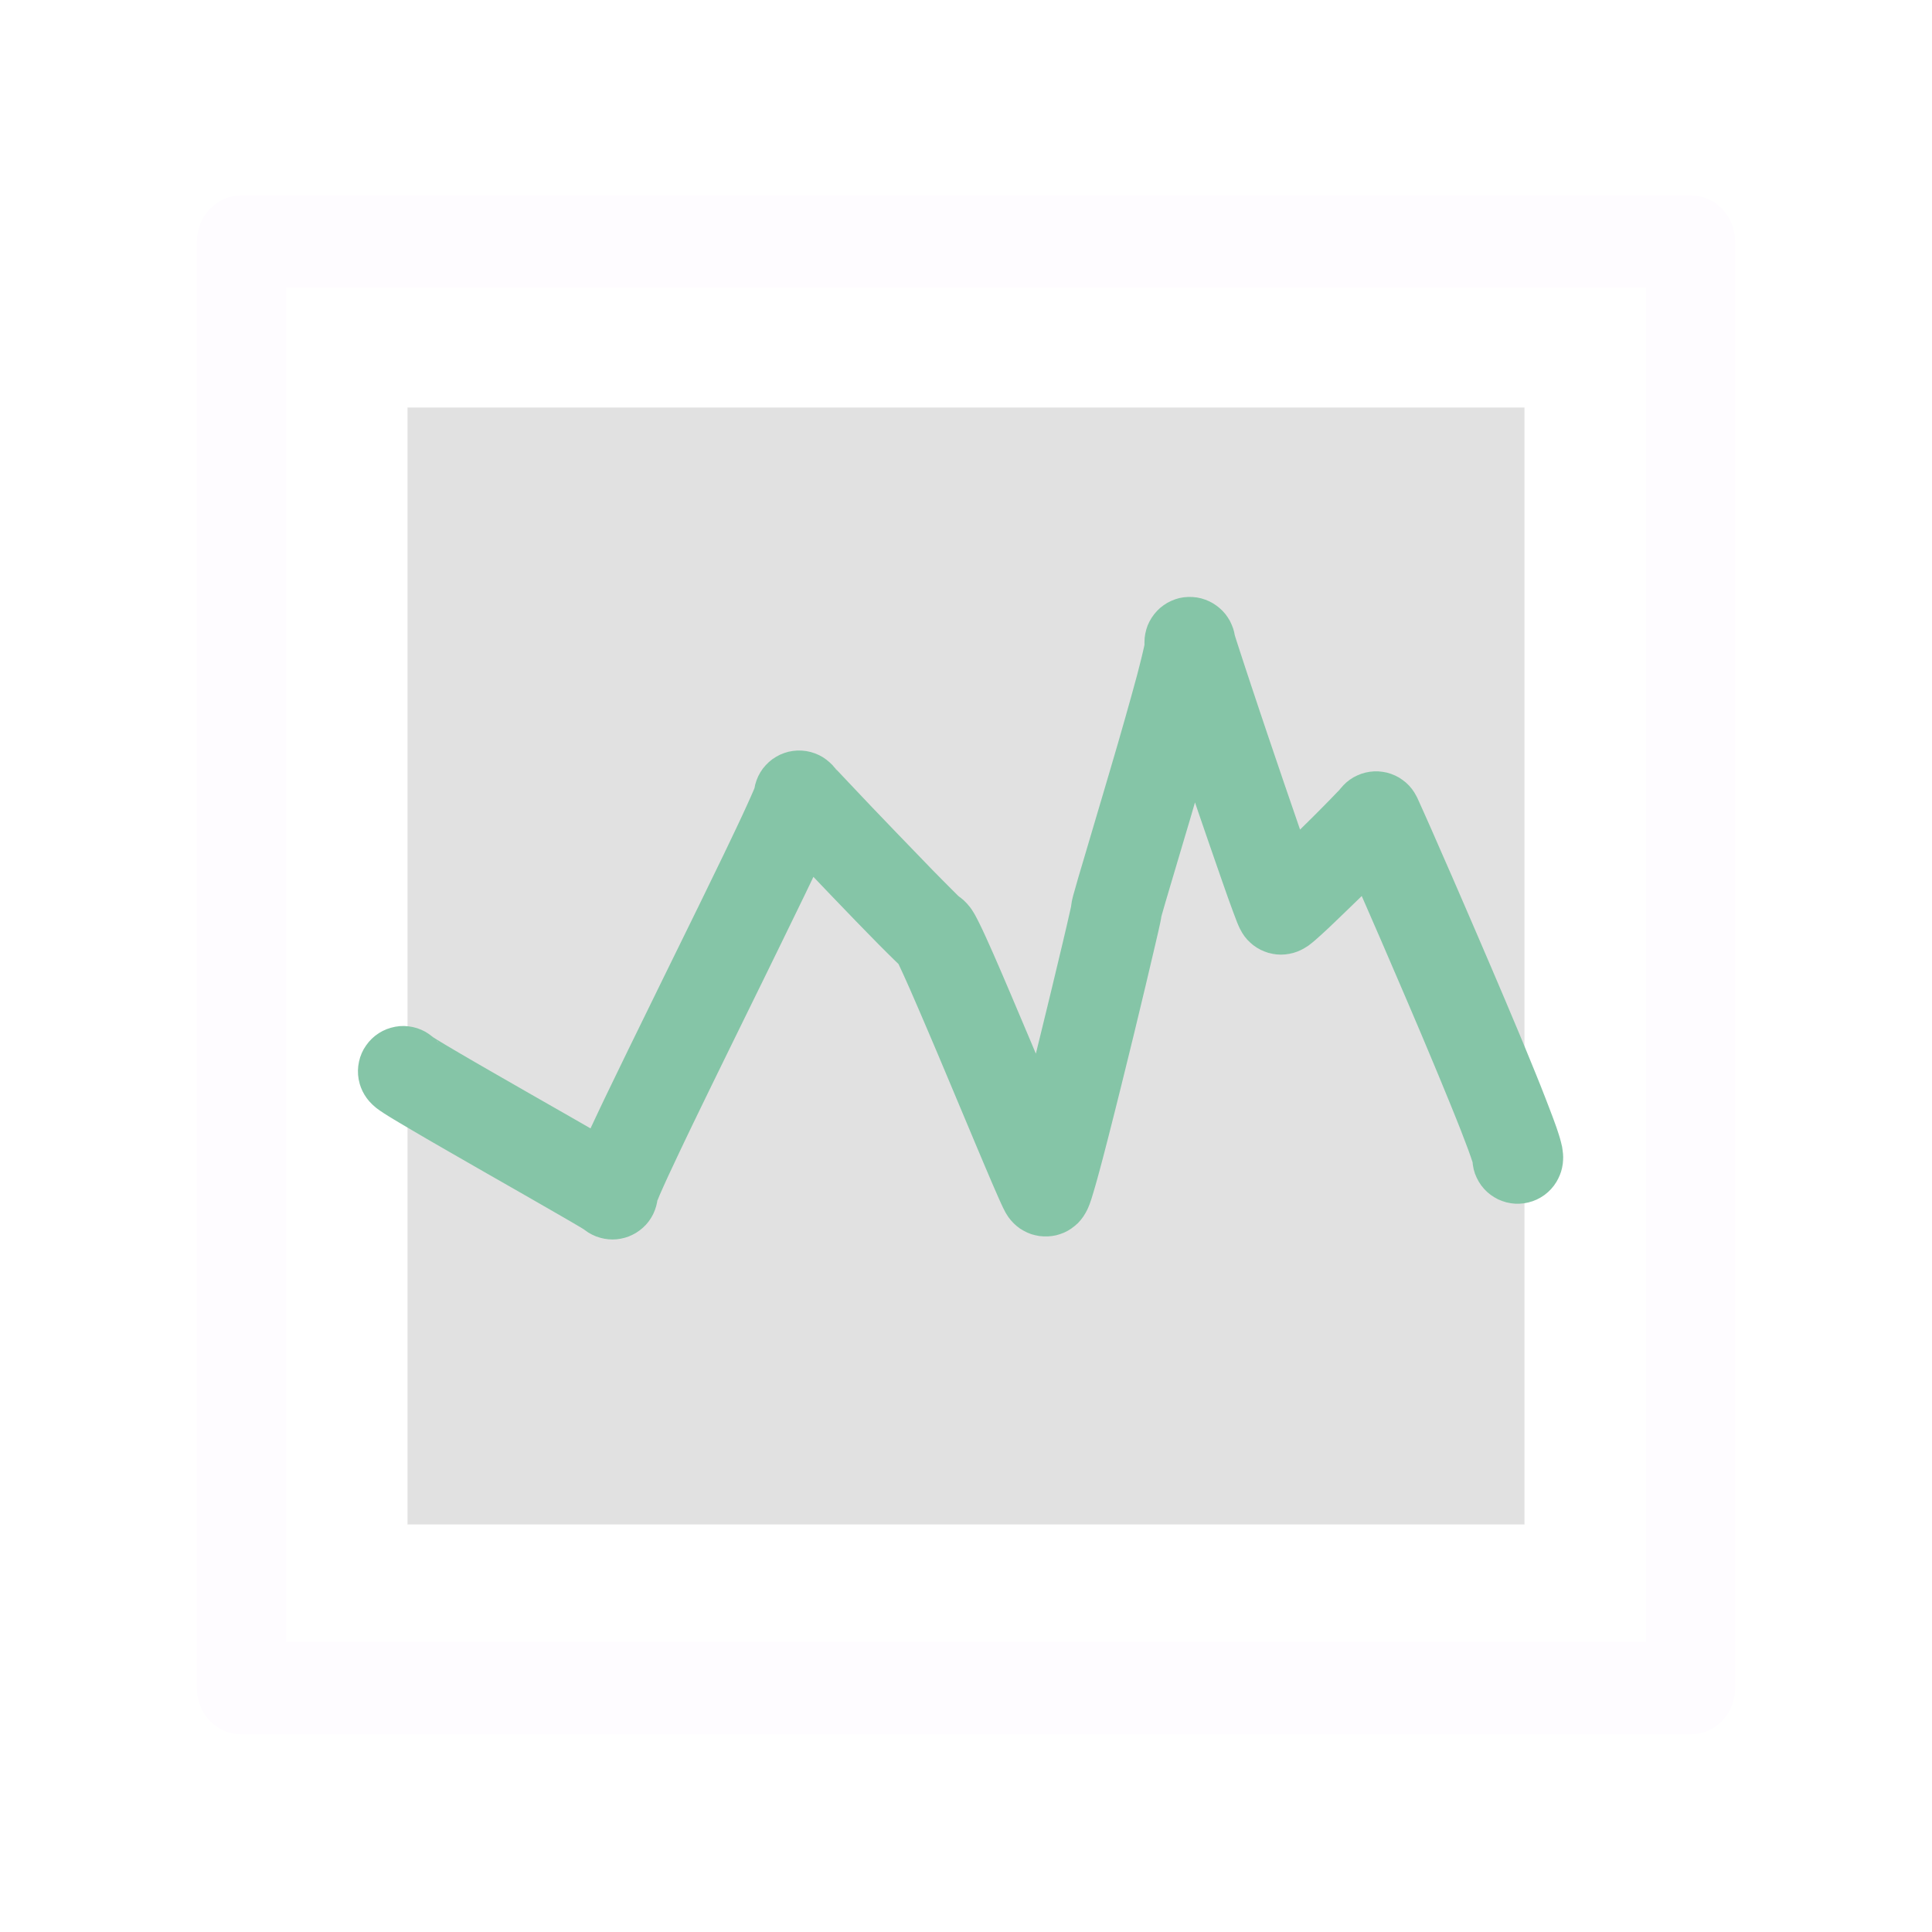
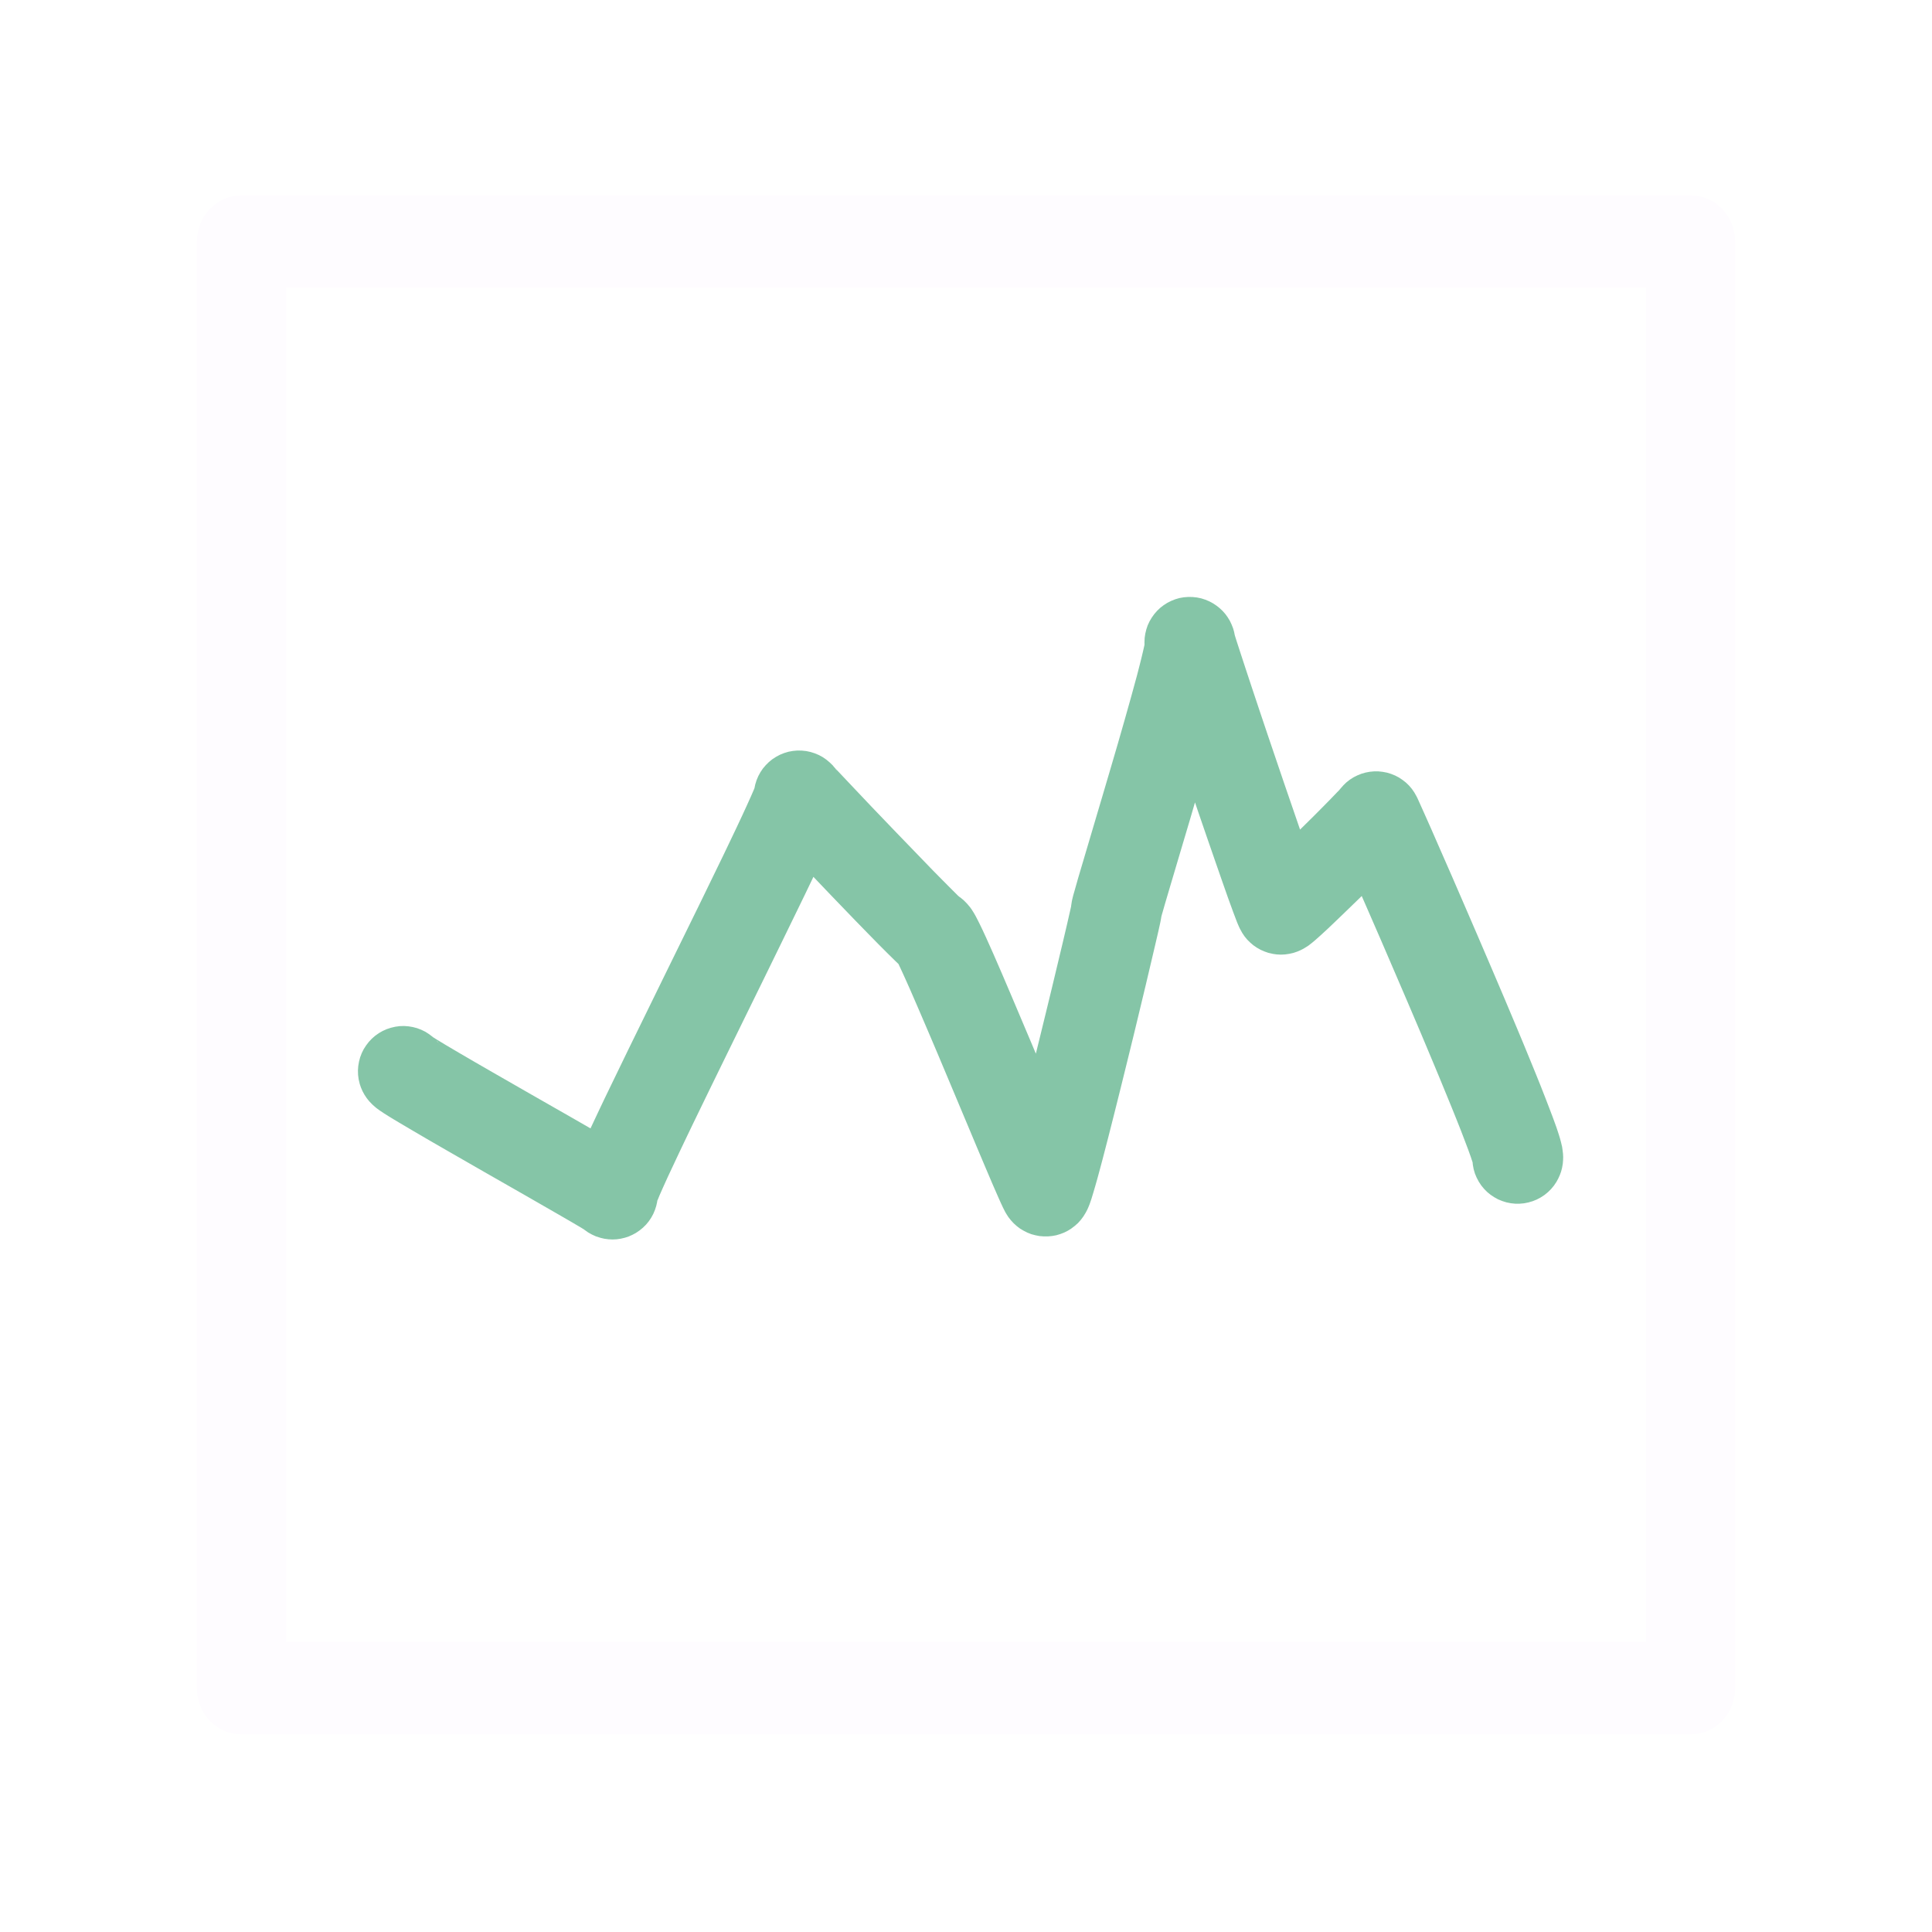
<svg xmlns="http://www.w3.org/2000/svg" width="100%" height="100%" viewBox="0 0 32 32" version="1.1" xml:space="preserve" style="fill-rule:evenodd;clip-rule:evenodd;stroke-linecap:round;stroke-linejoin:round;stroke-miterlimit:1.5;">
-   <g transform="matrix(1.06933,0,0,0.98189,-1.22959,0.0935202)">
-     <rect x="7.462" y="6.779" width="17.301" height="18.841" style="fill:rgb(103,103,103);fill-opacity:0.196;" />
+   <g transform="matrix(0.965268,0,0,1,0.417983,0.278457)">
+     <rect x="3.711" y="3.722" width="24.864" height="23.961" style="fill:rgb(62,0,255);fill-opacity:0;stroke:rgb(254,252,255);stroke-width:1.53px;" />
  </g>
  <g transform="matrix(1.04762,0,0,1.10986,-0.960502,-0.240153)">
    <path d="M7.292,16.204C7.286,16.258 10.659,18.033 10.6,18.038C10.447,18.05 13.643,12.169 13.553,12.094C13.471,12.026 15.638,14.175 15.666,14.151C15.737,14.094 17.382,17.949 17.448,17.993C17.513,18.036 18.6,13.741 18.568,13.806C18.475,13.991 19.852,9.833 19.727,9.8C19.7,9.793 21.097,13.704 21.168,13.786C21.194,13.817 22.656,12.452 22.672,12.403C22.676,12.391 25.017,17.408 24.911,17.505" style="fill:rgb(133,197,167);fill-opacity:0;" />
    <path d="M7.445,15.544L7.513,15.561L7.579,15.585L7.642,15.614L7.701,15.65L7.757,15.69L7.759,15.692L7.763,15.695L7.813,15.725L7.883,15.765L7.967,15.813L8.177,15.93L8.428,16.068L8.709,16.221L9.322,16.553L9.934,16.883L10.253,17.056L10.263,17.036L10.363,16.835L10.472,16.618L10.591,16.386L10.847,15.887L11.124,15.353L11.41,14.801L11.697,14.249L11.975,13.714L12.233,13.213L12.352,12.982L12.462,12.765L12.563,12.565L12.652,12.386L12.728,12.23L12.79,12.1L12.837,11.998L12.846,11.976L12.857,11.925L12.878,11.861L12.905,11.8L12.939,11.741L12.978,11.686L13.024,11.635L13.074,11.588L13.129,11.546L13.188,11.51L13.25,11.479L13.316,11.454L13.383,11.435L13.453,11.423L13.523,11.417L13.594,11.418L13.664,11.425L13.733,11.439L13.8,11.459L13.865,11.485L13.927,11.517L13.985,11.555L13.987,11.557L14.036,11.596L14.082,11.638L14.1,11.659L14.143,11.703L14.365,11.925L14.696,12.255L15.085,12.638L15.478,13.022L15.659,13.199L15.822,13.355L15.959,13.485L16.062,13.582L16.081,13.598L16.104,13.613L16.15,13.649L16.157,13.655L16.205,13.701L16.249,13.75L16.275,13.783L16.31,13.835L16.336,13.877L16.36,13.92L16.403,14L16.451,14.094L16.503,14.2L16.559,14.318L16.621,14.449L16.755,14.74L16.902,15.065L17.058,15.413L17.219,15.772L17.294,15.941L17.349,15.73L17.451,15.336L17.549,14.955L17.639,14.6L17.719,14.284L17.785,14.019L17.833,13.82L17.851,13.744L17.852,13.733L17.853,13.727L17.863,13.666L17.869,13.64L17.885,13.578L17.907,13.506L17.963,13.319L18.041,13.071L18.24,12.436L18.354,12.073L18.472,11.695L18.59,11.315L18.702,10.946L18.805,10.6L18.851,10.441L18.894,10.293L18.931,10.157L18.963,10.037L18.989,9.934L19.009,9.851L19.012,9.832L19.011,9.808L19.014,9.741L19.014,9.738L19.024,9.674L19.04,9.611L19.062,9.549L19.091,9.49L19.126,9.434L19.166,9.381L19.211,9.332L19.261,9.287L19.316,9.247L19.374,9.212L19.436,9.183L19.5,9.159L19.566,9.141L19.634,9.13L19.703,9.125L19.772,9.126L19.841,9.133L19.908,9.146L19.974,9.166L20.037,9.191L20.098,9.222L20.101,9.224L20.153,9.257L20.202,9.294L20.248,9.335L20.289,9.379L20.326,9.427L20.328,9.43L20.361,9.481L20.388,9.535L20.411,9.59L20.413,9.595L20.428,9.645L20.439,9.696L20.461,9.763L20.525,9.949L20.611,10.197L20.714,10.491L20.831,10.822L20.957,11.176L21.089,11.543L21.221,11.91L21.351,12.267L21.471,12.597L21.559,12.515L21.691,12.392L21.814,12.275L21.923,12.171L22.014,12.082L22.08,12.017L22.105,11.991L22.11,11.985L22.155,11.937L22.204,11.892L22.258,11.852L22.316,11.817L22.377,11.788L22.44,11.764L22.506,11.746L22.573,11.734L22.641,11.728L22.71,11.728L22.778,11.735L22.845,11.747L22.911,11.766L22.974,11.79L23.035,11.82L23.092,11.856L23.146,11.896L23.195,11.941L23.239,11.99L23.278,12.043L23.312,12.1L23.325,12.124L23.351,12.178L23.428,12.34L23.545,12.588L23.694,12.91L23.871,13.291L24.067,13.718L24.276,14.175L24.491,14.648L24.705,15.122L24.911,15.584L25.009,15.806L25.102,16.02L25.19,16.223L25.272,16.415L25.346,16.593L25.413,16.757L25.472,16.904L25.522,17.034L25.544,17.096L25.564,17.154L25.582,17.21L25.598,17.267L25.614,17.331L25.621,17.376L25.629,17.439L25.629,17.447L25.631,17.482L25.63,17.517L25.63,17.524L25.625,17.583L25.614,17.642L25.613,17.647L25.598,17.701L25.578,17.753L25.554,17.803L25.526,17.852L25.524,17.855L25.485,17.91L25.44,17.961L25.39,18.008L25.335,18.05L25.277,18.086L25.215,18.117L25.15,18.142L25.082,18.161L25.013,18.174L24.943,18.18L24.873,18.18L24.803,18.173L24.734,18.16L24.667,18.14L24.602,18.115L24.541,18.083L24.482,18.046L24.428,18.004L24.379,17.957L24.334,17.905L24.296,17.85L24.263,17.791L24.236,17.73L24.216,17.666L24.203,17.601L24.199,17.563L24.198,17.559L24.185,17.523L24.17,17.48L24.128,17.37L24.075,17.238L24.013,17.085L23.942,16.916L23.863,16.731L23.777,16.533L23.686,16.324L23.59,16.106L23.387,15.649L23.175,15.179L22.961,14.709L22.754,14.255L22.559,13.832L22.446,13.588L22.426,13.607L22.285,13.736L22.148,13.861L22.019,13.978L21.901,14.084L21.796,14.175L21.708,14.249L21.661,14.286L21.604,14.328L21.564,14.352L21.522,14.376L21.478,14.397L21.433,14.415L21.429,14.417L21.366,14.437L21.301,14.451L21.235,14.46L21.168,14.463L21.102,14.46L21.036,14.451L21.034,14.45L20.969,14.436L20.906,14.415L20.846,14.39L20.788,14.359L20.734,14.324L20.683,14.283L20.636,14.239L20.594,14.191L20.557,14.139L20.553,14.132L20.519,14.074L20.505,14.046L20.476,13.982L20.447,13.91L20.413,13.825L20.332,13.615L20.234,13.352L20.121,13.045L19.997,12.707L19.866,12.347L19.81,12.191L19.728,12.456L19.613,12.821L19.414,13.454L19.338,13.697L19.285,13.871L19.278,13.896L19.274,13.921L19.262,13.981L19.23,14.118L19.179,14.325L19.112,14.594L19.032,14.914L18.941,15.272L18.843,15.656L18.74,16.052L18.636,16.45L18.534,16.835L18.437,17.196L18.348,17.52L18.307,17.665L18.269,17.797L18.234,17.914L18.202,18.017L18.173,18.107L18.144,18.187L18.121,18.24L18.105,18.273L18.079,18.319L18.05,18.363L18.045,18.371L18.005,18.421L17.961,18.468L17.911,18.51L17.858,18.548L17.856,18.55L17.8,18.583L17.741,18.611L17.68,18.633L17.616,18.651L17.551,18.662L17.486,18.668L17.42,18.668L17.354,18.663L17.352,18.663L17.287,18.651L17.223,18.635L17.161,18.612L17.102,18.584L17.045,18.552L16.992,18.514L16.943,18.472L16.898,18.426L16.894,18.421L16.86,18.38L16.83,18.336L16.811,18.306L16.775,18.239L16.74,18.168L16.701,18.086L16.608,17.885L16.493,17.63L16.36,17.333L16.214,17.004L15.899,16.296L15.74,15.939L15.585,15.595L15.44,15.276L15.31,14.993L15.252,14.87L15.2,14.761L15.155,14.669L15.121,14.601L15.117,14.598L15.066,14.552L14.949,14.443L14.803,14.305L14.635,14.143L14.449,13.963L14.052,13.574L13.777,13.302L13.754,13.348L13.642,13.568L13.521,13.803L13.261,14.307L12.983,14.844L12.696,15.396L12.41,15.947L12.135,16.478L11.88,16.974L11.764,17.202L11.657,17.414L11.56,17.609L11.474,17.782L11.402,17.932L11.344,18.056L11.323,18.105L11.308,18.138L11.307,18.151L11.292,18.214L11.271,18.275L11.245,18.333L11.212,18.39L11.174,18.443L11.131,18.492L11.083,18.537L11.03,18.578L10.974,18.614L10.973,18.615L10.916,18.644L10.857,18.669L10.795,18.688L10.732,18.702L10.667,18.711L10.602,18.714L10.537,18.711L10.473,18.703L10.409,18.689L10.407,18.688L10.34,18.668L10.277,18.641L10.216,18.609L10.159,18.571L10.151,18.565L10.107,18.539L9.954,18.454L9.749,18.342L9.222,18.056L8.61,17.726L7.994,17.392L7.709,17.237L7.452,17.095L7.233,16.973L7.139,16.92L7.056,16.872L6.984,16.829L6.922,16.79L6.883,16.763L6.859,16.746L6.809,16.704L6.802,16.698L6.756,16.653L6.714,16.604L6.713,16.602L6.678,16.552L6.648,16.5L6.623,16.445L6.603,16.389L6.603,16.387L6.587,16.323L6.578,16.257L6.576,16.191L6.581,16.125L6.593,16.059L6.611,15.995L6.636,15.933L6.667,15.874L6.705,15.818L6.748,15.765L6.796,15.717L6.849,15.673L6.906,15.635L6.967,15.602L7.031,15.575L7.098,15.554L7.166,15.539L7.236,15.53L7.306,15.528L7.376,15.533L7.445,15.544ZM24.202,17.41L24.201,17.427L24.204,17.403L24.207,17.389L24.202,17.41ZM7.854,15.786L7.873,15.811L7.872,15.809L7.835,15.761L7.813,15.741L7.854,15.786ZM19.157,14.19L19.171,14.171L19.188,14.143L19.157,14.19ZM22.088,12.012L22.07,12.038L22.101,11.997L22.088,12.012ZM14.123,11.685L14.152,11.725L14.134,11.696L14.104,11.664L14.123,11.685Z" style="fill:rgb(133,197,167);" />
  </g>
-   <g transform="matrix(0.965268,0,0,1,0.417983,0.278457)">
-     <rect x="3.711" y="3.722" width="24.864" height="23.961" style="fill:rgb(62,0,255);fill-opacity:0;stroke:rgb(254,252,255);stroke-width:1.53px;" />
-   </g>
</svg>
